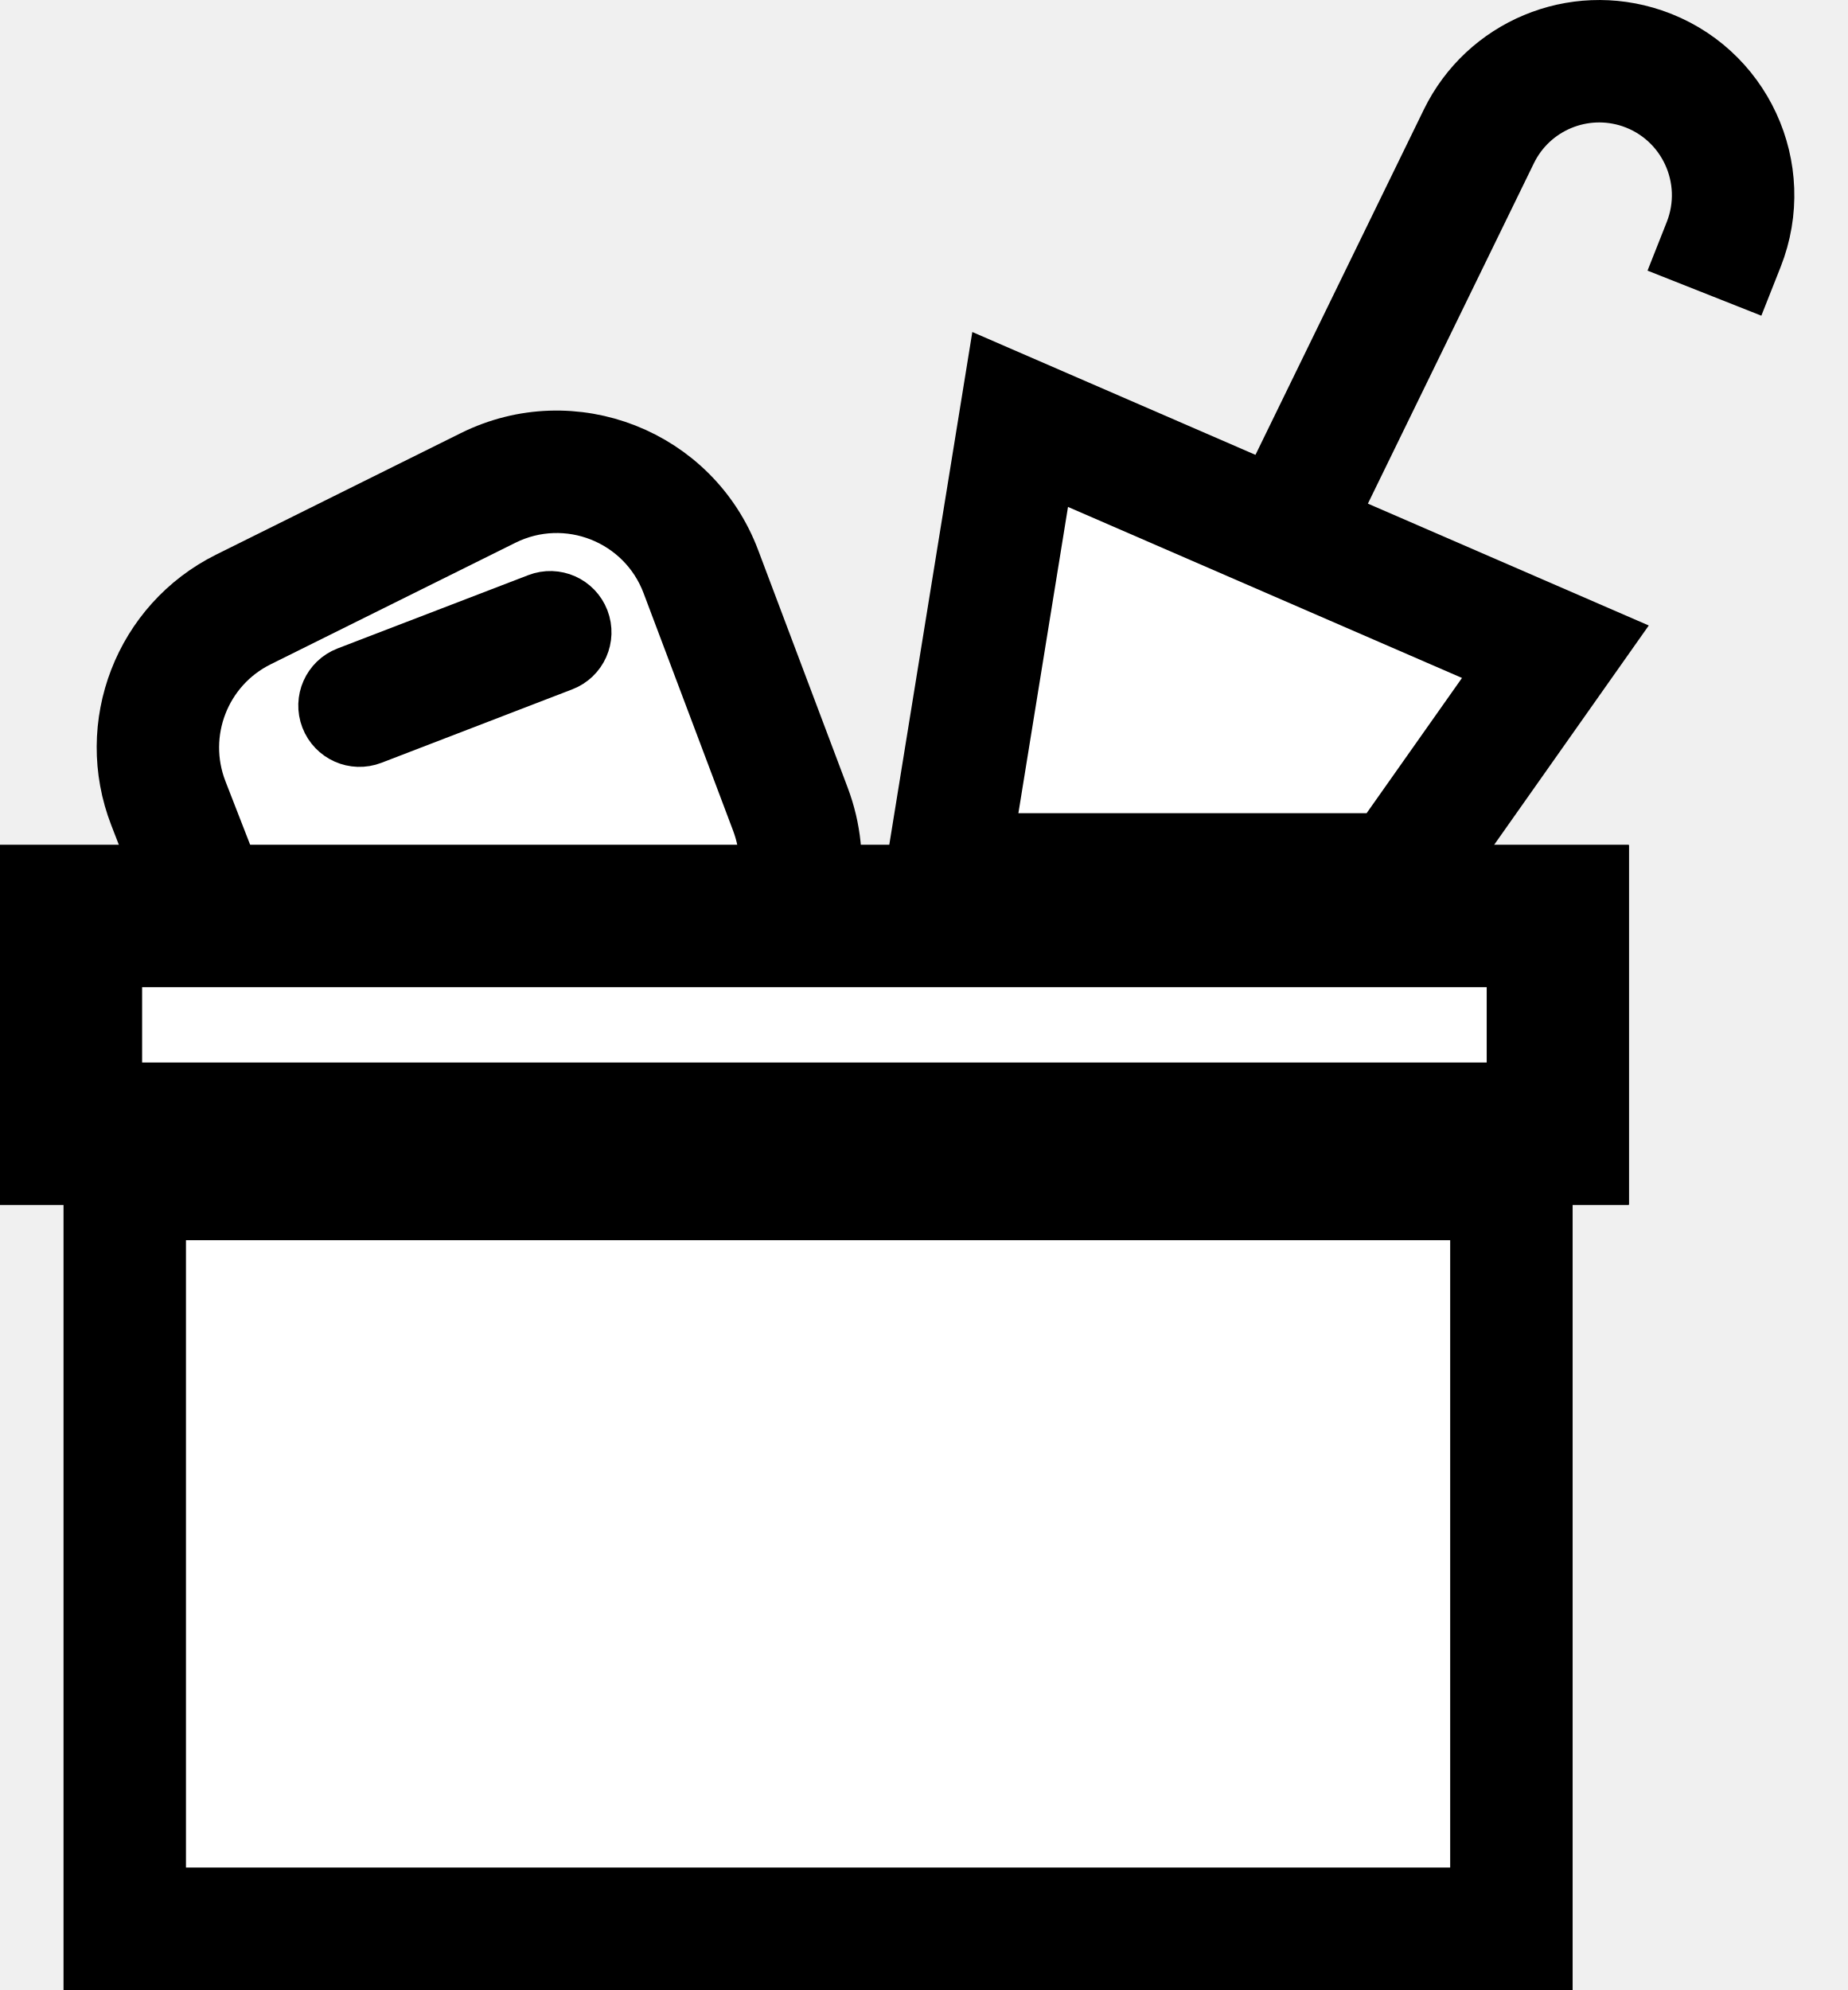
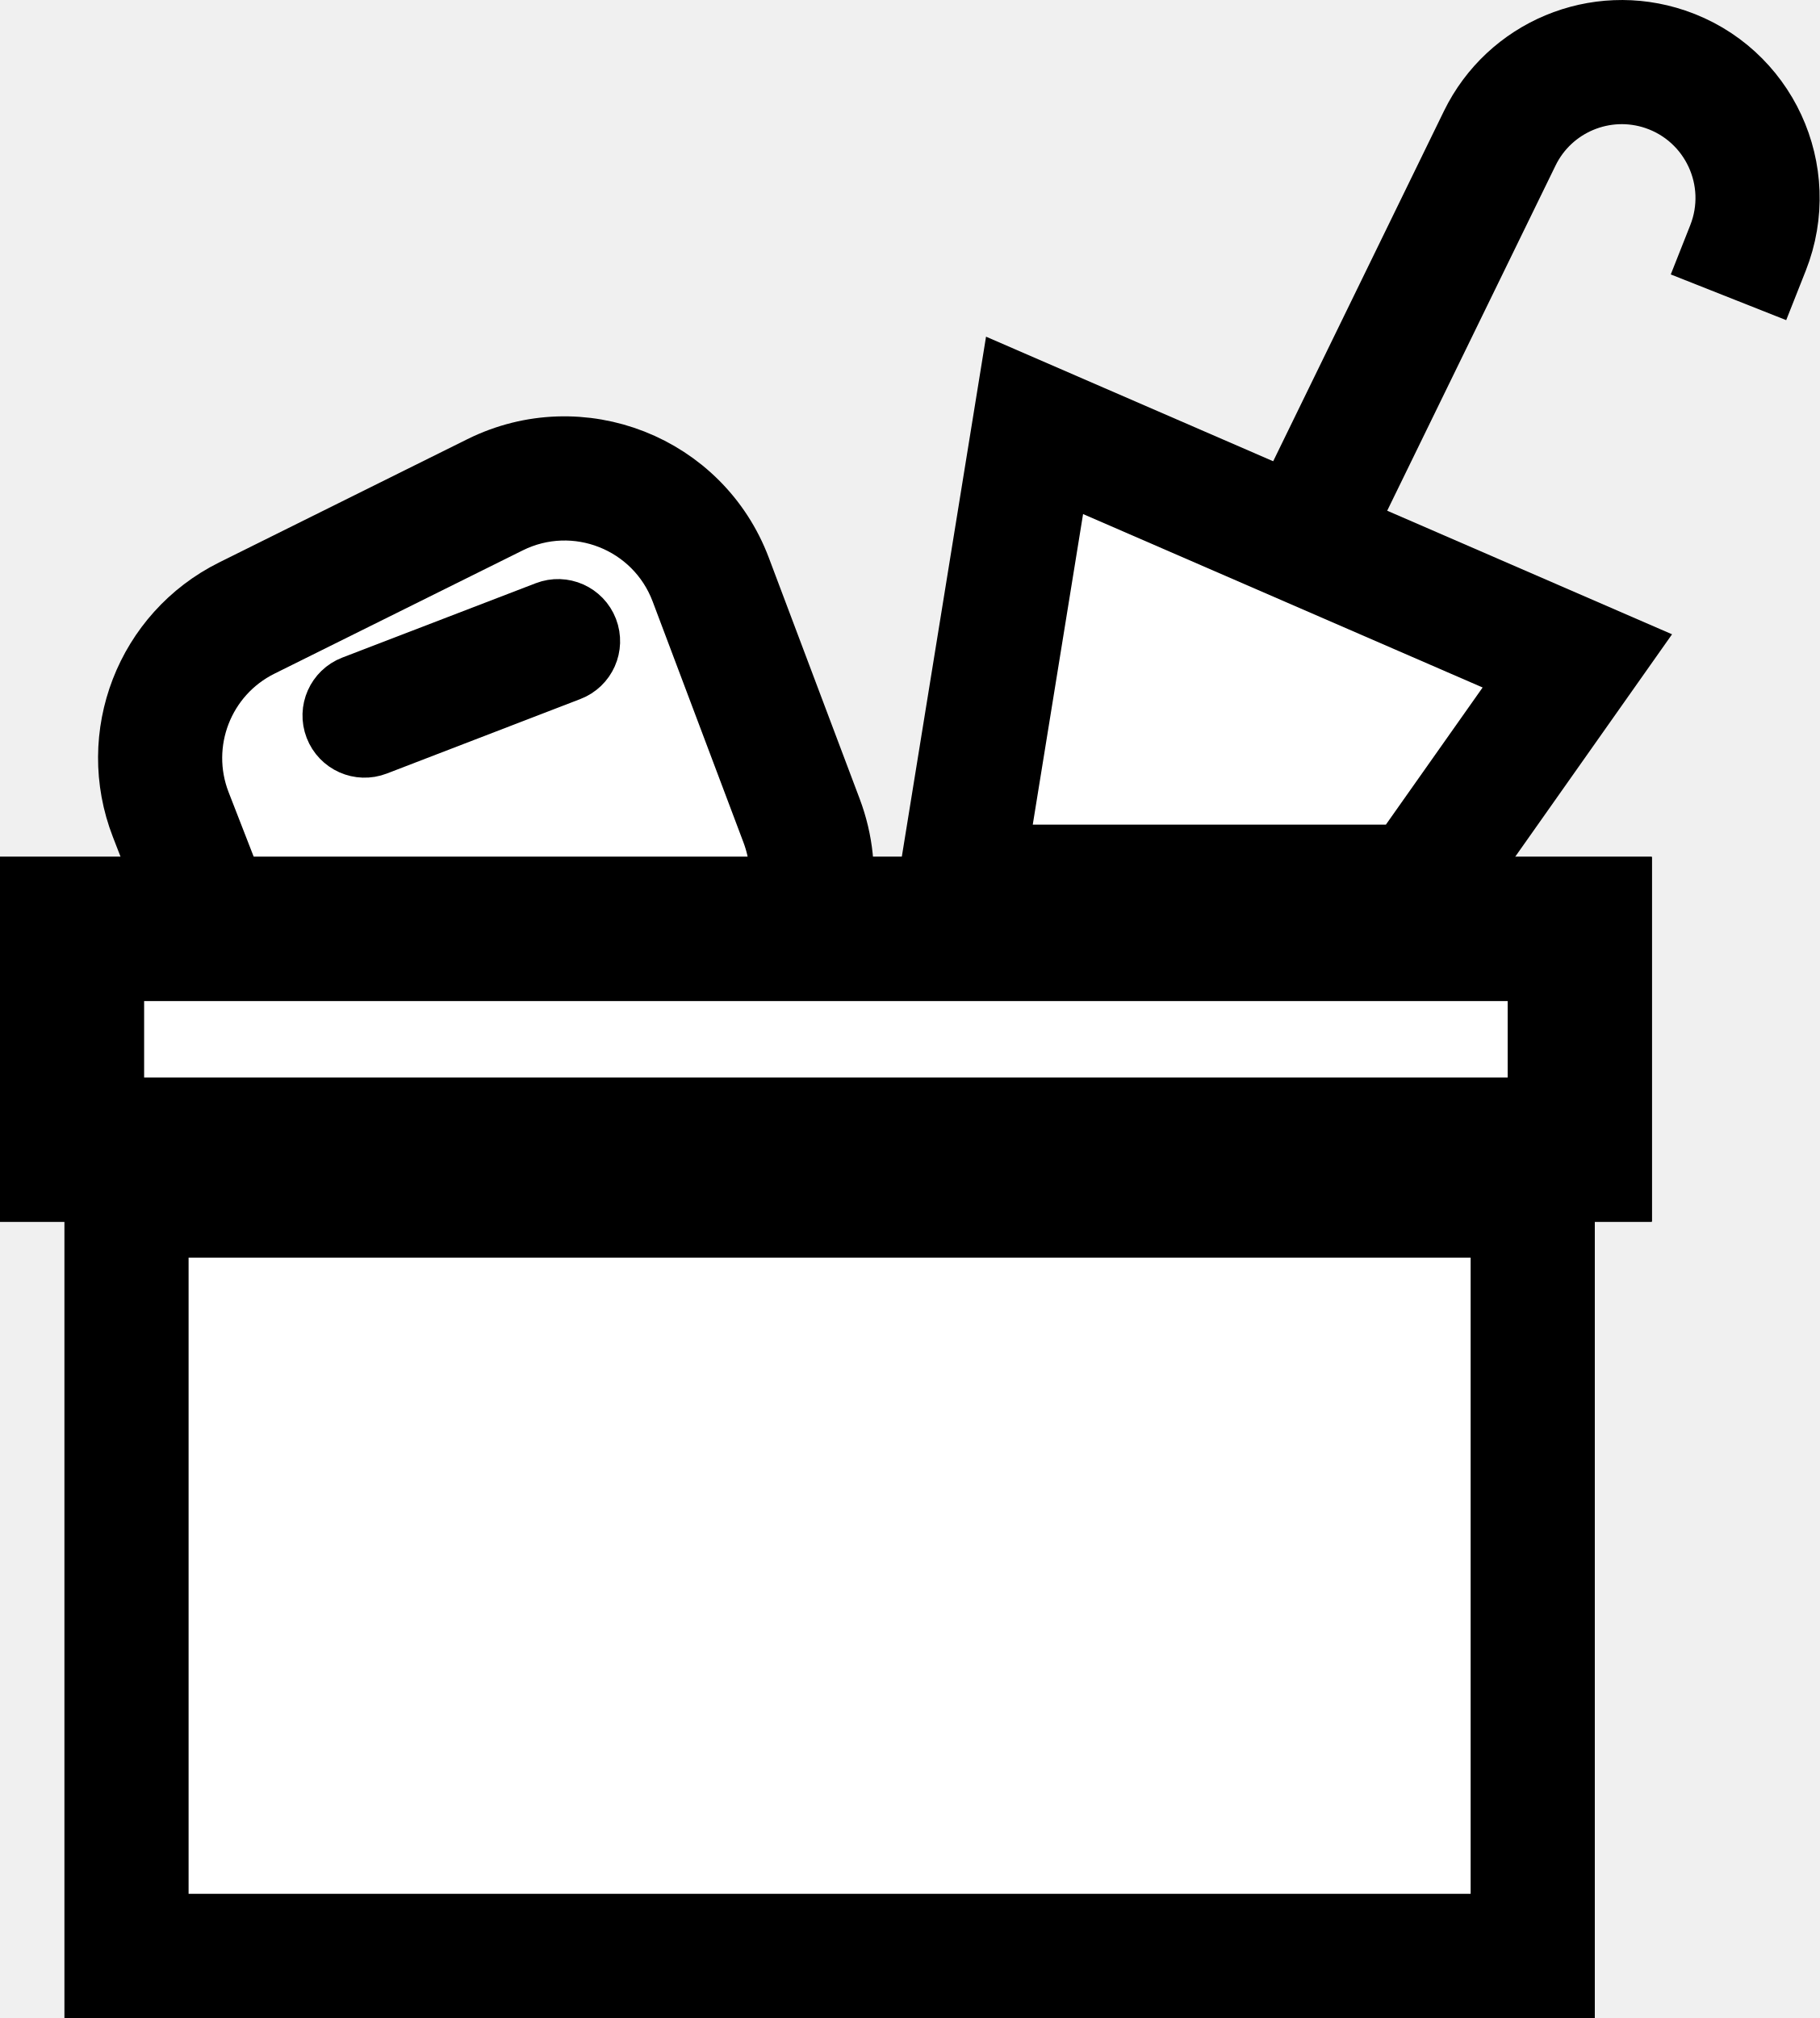
- <svg xmlns="http://www.w3.org/2000/svg" viewBox="0 0 26 28" fill="none">
+ <svg xmlns="http://www.w3.org/2000/svg" viewBox="0 0 25.25 28" fill="none">
  <path d="M20.486 1.762C20.981 0.746 22.154 0.257 23.224 0.619C24.441 1.03 25.066 2.378 24.593 3.573L24.506 3.793L23.834 3.527L23.921 3.307C24.241 2.496 23.818 1.583 22.993 1.303C22.267 1.058 21.471 1.39 21.136 2.079L18.187 8.125L17.537 7.809L20.486 1.762Z" fill="currentColor" stroke="currentColor" />
  <path d="M13.319 12.304L14.357 5.902L21.889 9.17L19.679 12.304H13.319Z" fill="white" stroke="currentColor" />
  <path d="M22.44 9.015L19.866 12.665H12.895L14.074 5.386L22.44 9.015ZM13.744 11.942H19.491L21.337 9.325L14.639 6.418L13.744 11.942Z" fill="currentColor" stroke="currentColor" />
  <path d="M2.37 11.303L2.928 12.74C3.239 13.539 3.991 14.08 4.847 14.12L8.992 14.316C10.55 14.39 11.673 12.845 11.123 11.386L9.863 8.042C9.411 6.842 8.02 6.294 6.87 6.865L3.426 8.575C2.422 9.074 1.963 10.257 2.37 11.303Z" fill="white" stroke="currentColor" />
  <path d="M6.709 6.541C8.051 5.876 9.673 6.514 10.201 7.915L11.461 11.258C12.103 12.96 10.792 14.763 8.975 14.677L4.83 14.481C3.831 14.434 2.954 13.803 2.591 12.871L2.033 11.433C1.559 10.213 2.093 8.833 3.265 8.251L6.709 6.541ZM9.525 8.17C9.148 7.169 7.989 6.713 7.031 7.189L3.587 8.899C2.75 9.314 2.368 10.3 2.706 11.172L3.265 12.609C3.524 13.275 4.15 13.726 4.864 13.759L9.009 13.955C10.307 14.016 11.243 12.729 10.785 11.513L9.525 8.17Z" fill="currentColor" stroke="currentColor" />
  <path d="M1.755 27.314V16.95H21.269V27.314H11.344H1.755Z" fill="white" stroke="currentColor" />
  <path d="M21.631 15.213V27.5H1.394V15.213H21.631ZM2.117 26.777H20.908V15.936H2.117V26.777Z" fill="currentColor" stroke="currentColor" />
  <path d="M21.922 12.89V15.95H1V12.89H21.922Z" fill="white" stroke="currentColor" stroke-width="2" />
  <path d="M7.614 8.559C7.8 8.487 8.009 8.58 8.081 8.766C8.153 8.953 8.06 9.162 7.873 9.233L5.189 10.266C5.003 10.338 4.794 10.245 4.722 10.058C4.65 9.872 4.743 9.663 4.929 9.591L7.614 8.559Z" fill="currentColor" stroke="currentColor" stroke-linecap="round" />
  <mask id="path-10-inside-1_3883_5631" fill="white">
    <path d="M22.921 11.89V16.95H0V11.89H22.921ZM0.723 16.227H22.199V12.613H0.723V16.227Z" />
  </mask>
  <path d="M22.921 11.89V16.95H0V11.89H22.921ZM0.723 16.227H22.199V12.613H0.723V16.227Z" fill="currentColor" />
  <path d="M22.921 11.89H49.921V-15.11H22.921V11.89ZM22.921 16.95V43.95H49.921V16.95H22.921ZM0 16.95H-27V43.95H0V16.95ZM0 11.89V-15.11H-27V11.89H0ZM0.723 16.227H-26.277V43.227H0.723V16.227ZM22.199 16.227V43.227H49.199V16.227H22.199ZM22.199 12.613H49.199V-14.387H22.199V12.613ZM0.723 12.613V-14.387H-26.277V12.613H0.723ZM22.921 11.89H-4.079V16.95H22.921H49.921V11.89H22.921ZM22.921 16.95V-10.05H0V16.95V43.95H22.921V16.95ZM0 16.95H27V11.89H0H-27V16.95H0ZM0 11.89V38.89H22.921V11.89V-15.11H0V11.89ZM0.723 16.227V43.227H22.199V16.227V-10.773H0.723V16.227ZM22.199 16.227H49.199V12.613H22.199H-4.801V16.227H22.199ZM22.199 12.613V-14.387H0.723V12.613V39.613H22.199V12.613ZM0.723 12.613H-26.277V16.227H0.723H27.723V12.613H0.723Z" fill="currentColor" mask="url(#path-10-inside-1_3883_5631)" />
</svg>
